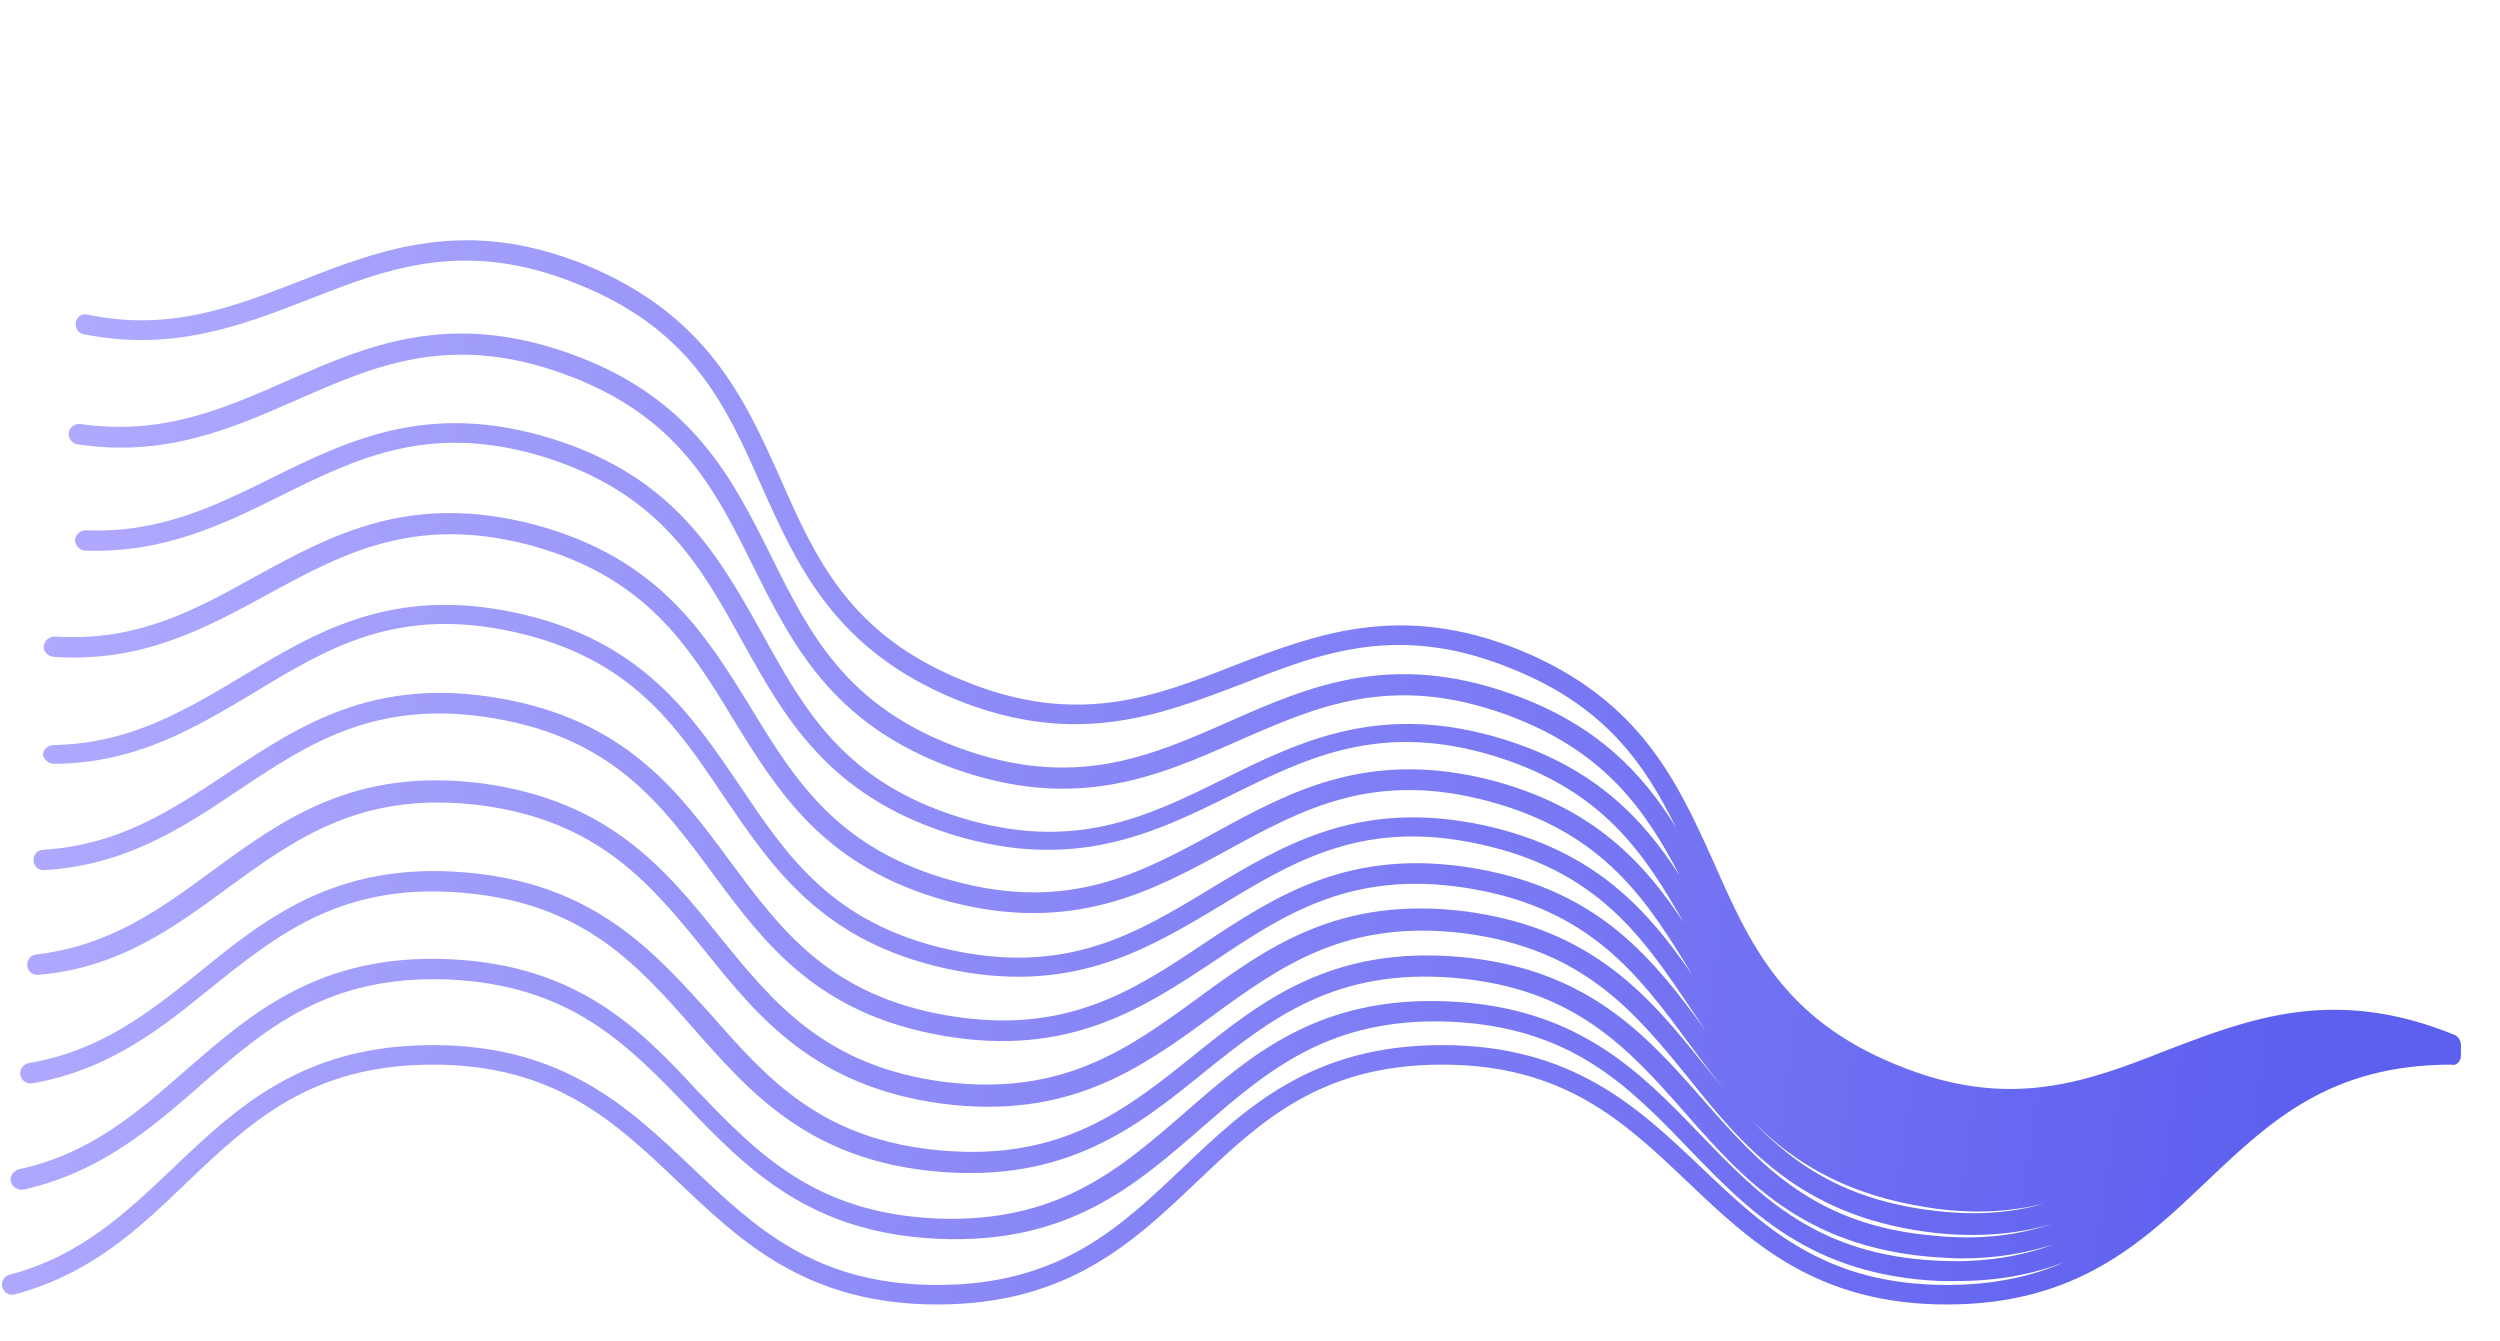
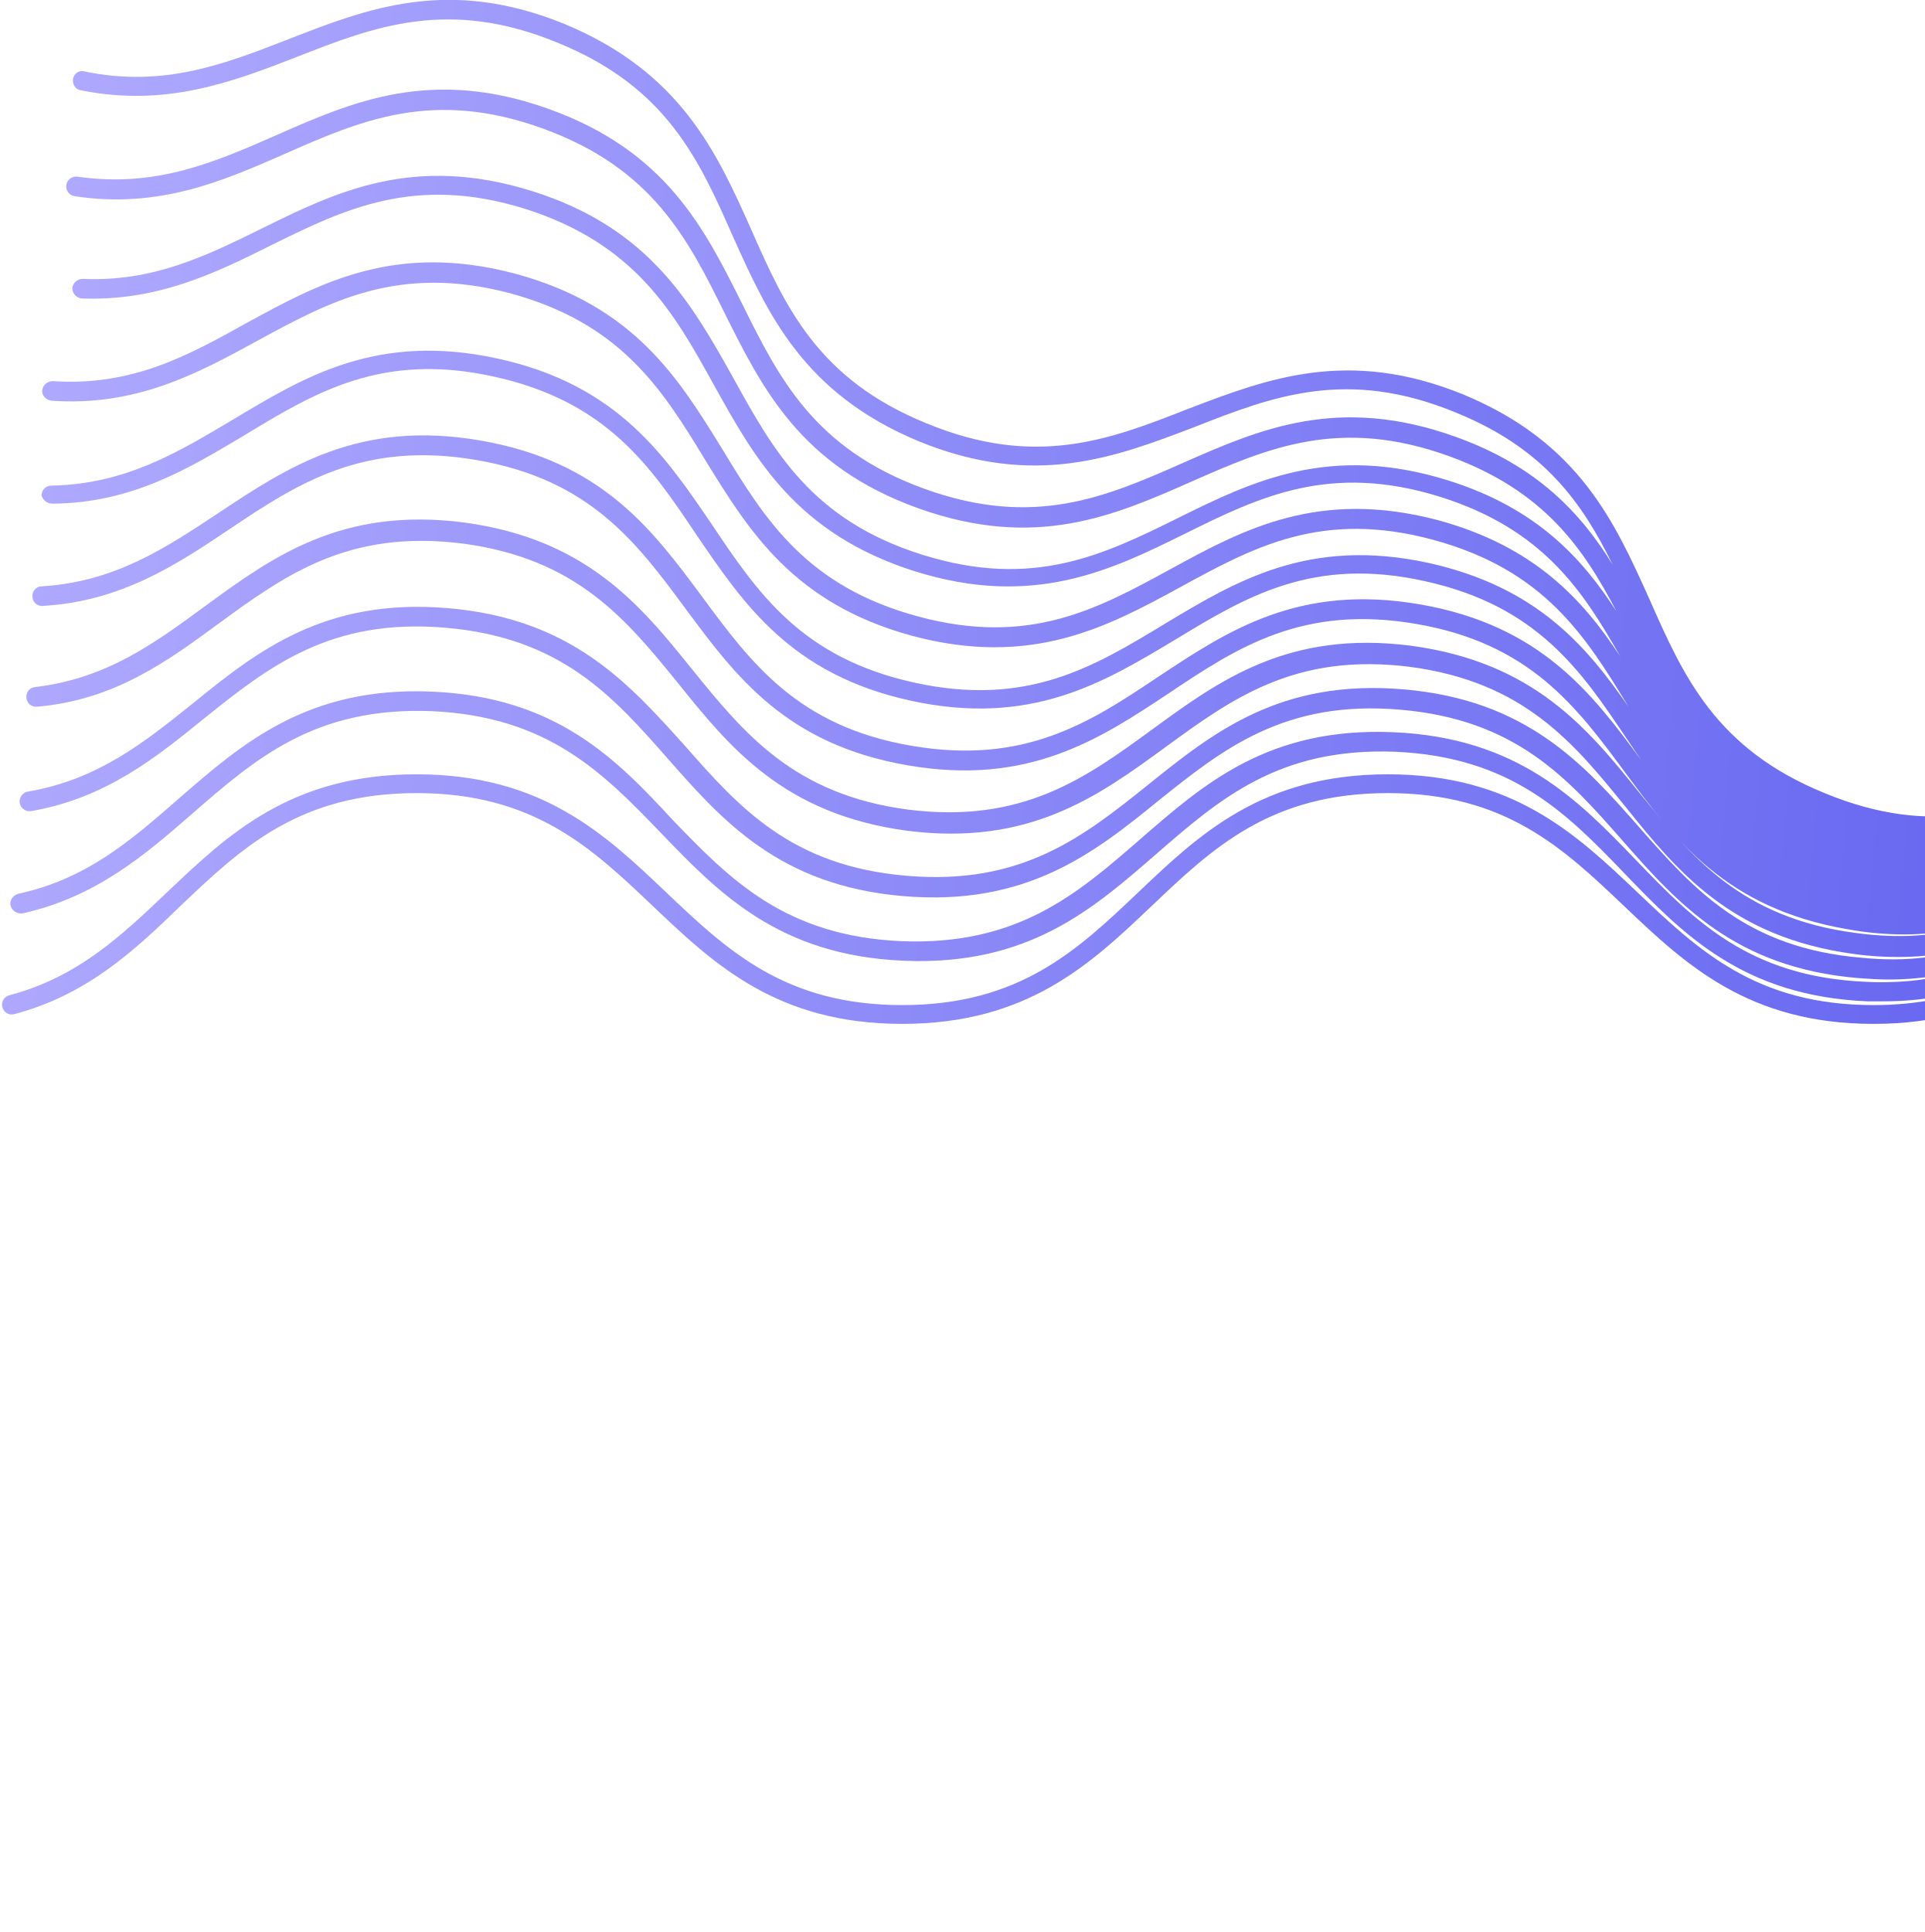
- <svg xmlns="http://www.w3.org/2000/svg" version="1.2" viewBox="0 0 320 110" width="485" height="260">
+ <svg xmlns="http://www.w3.org/2000/svg" aria-hidden="true" role="img" class="iconify iconify--logos" width="31.88" height="32" preserveAspectRatio="xMidYMid meet" viewBox="0 0 256 257">
  <defs>
    <linearGradient id="g1" x2="1" gradientUnits="userSpaceOnUse" gradientTransform="matrix(590.624,72.936,-32.784,265.476,-158.242,44.01)">
      <stop offset=".239" stop-color="#b5afff" />
      <stop offset=".77" stop-color="#5d5fef" />
      <stop offset=".799" stop-color="#5d5fef" />
    </linearGradient>
  </defs>
  <style>
		.s0 { fill: url(#g1) } 
	</style>
  <g id="color_index_g">
    <path id="Layer" class="s0" d="m315 104.3q0-0.1 0 0v-0.2-0.1q0-0.1 0-0.3 0-0.1 0-0.3c0-0.1 0-0.1 0-0.2v-0.1-0.1c0-0.5-0.3-1.1-0.8-1.3-15.4-6.3-26.2-2.1-36.7 1.9-10.4 4.1-20.3 7.9-34.8 1.9-14.5-5.9-18.8-15.6-23.3-25.8-4.6-10.2-9.3-20.8-24.7-27.2-15.4-6.3-26.2-2.1-36.7 1.9-10.4 4.1-20.3 7.9-34.8 1.9-14.5-5.9-18.8-15.6-23.3-25.8-4.6-10.3-9.4-20.9-24.8-27.3-15.4-6.3-26.2-2.1-36.7 2-8.5 3.3-16.6 6.5-27.2 4.3-0.7-0.2-1.4 0.3-1.5 1-0.1 0.7 0.3 1.4 1 1.5 11.3 2.3 20.2-1.1 28.7-4.4 10.4-4.1 20.3-7.9 34.8-1.9 14.5 5.9 18.8 15.6 23.3 25.8 4.6 10.2 9.3 20.8 24.7 27.2 15.4 6.3 26.2 2.1 36.7-1.9 10.4-4.1 20.3-7.9 34.8-1.9 11.8 4.8 16.8 12.1 20.8 20.2-4.2-6.8-10-13.1-20.9-17-15.6-5.6-26.1-1-36.3 3.5-10.2 4.5-19.8 8.7-34.4 3.4-14.6-5.3-19.3-14.7-24.2-24.6-5-10-10.1-20.3-25.7-25.9-15.6-5.6-26.1-1-36.3 3.5-8.2 3.6-16 7-26.4 5.5-0.7-0.1-1.4 0.4-1.5 1.1-0.1 0.7 0.4 1.4 1.1 1.5 11.2 1.7 19.7-2 27.9-5.6 10.2-4.5 19.8-8.7 34.4-3.4 14.6 5.3 19.3 14.7 24.2 24.6 5 10 10.1 20.3 25.7 25.9 15.6 5.6 26.1 1 36.3-3.5 10.2-4.5 19.8-8.7 34.4-3.4 12.6 4.6 17.8 12.2 22.2 20.6-4.6-7.1-10.6-13.7-22.4-17.4-15.7-4.9-26 0.1-35.9 5-9.9 4.9-19.3 9.5-34 4.9-14.7-4.6-19.8-13.8-25.1-23.4-5.6-10-11.2-20.1-26.9-25-15.7-4.9-26 0.1-35.9 5-7.5 3.7-14.5 7.1-23.8 6.7-0.7 0-1.3 0.5-1.4 1.2 0 0.7 0.5 1.3 1.2 1.4 10 0.4 17.7-3.3 25.1-7 9.9-4.9 19.3-9.5 34-4.9 14.7 4.7 19.8 13.9 25.1 23.5 5.4 9.7 10.9 19.7 26.7 24.7 15.7 4.9 26-0.1 35.9-5 9.9-4.9 19.3-9.5 34-4.9 13.6 4.3 18.9 12.4 23.9 21.2-5-7.6-11.4-14.6-24.2-18.1-15.9-4.2-25.9 1.2-35.6 6.5-9.7 5.3-18.8 10.3-33.6 6.3-14.8-4-20.3-12.8-26-22.2-5.8-9.4-11.7-19.1-27.6-23.4-15.9-4.2-25.9 1.2-35.6 6.5-7.9 4.4-15.3 8.5-25.9 7.8-0.7 0-1.3 0.5-1.4 1.2-0.1 0.7 0.5 1.3 1.2 1.4 11.3 0.8 19.4-3.6 27.3-7.9 9.7-5.3 18.9-10.3 33.7-6.4 14.8 4 20.3 12.8 26 22.2 5.8 9.4 11.7 19.1 27.6 23.4 15.8 4.2 25.9-1.2 35.6-6.5 9.7-5.3 18.8-10.3 33.6-6.3 14.8 4 20.3 12.8 26 22.2-5.6-8.1-12.2-15.9-26.5-19.1-16-3.5-25.7 2.4-35.2 8.1-9.4 5.7-18.3 11.1-33.3 7.8-15-3.3-20.8-11.9-26.9-21-6.2-9.1-12.5-18.6-28.5-22.1-16-3.5-25.7 2.4-35.2 8.1-7.4 4.4-14.3 8.6-24.2 8.8-0.7 0-1.3 0.6-1.3 1.3 0.2 0.6 0.7 1.1 1.5 1.1 10.6-0.1 18.1-4.7 25.5-9.1 9.4-5.7 18.3-11.1 33.2-7.8 15 3.3 20.8 11.9 26.9 21 6.2 9.1 12.5 18.6 28.5 22.1 16 3.5 25.7-2.4 35.2-8.1 9.4-5.7 18.3-11.1 33.2-7.8 15 3.3 20.8 11.9 26.9 21 0.6 0.9 1.3 1.9 1.9 2.8-6.5-8.8-13.3-17.9-29.4-20.7-16.1-2.8-25.6 3.5-34.8 9.6-9.1 6.1-17.8 11.8-32.9 9.2-15.1-2.6-21.3-11-27.8-19.8-6.6-8.9-13.3-18-29.5-20.8-16.1-2.8-25.6 3.5-34.8 9.6-7.1 4.7-13.8 9.2-23.6 9.8-0.7 0-1.3 0.7-1.2 1.4 0 0.7 0.7 1.3 1.4 1.2 10.4-0.6 17.8-5.5 24.8-10.2 9.1-6.1 17.8-11.8 32.9-9.2 15.1 2.6 21.3 11 27.8 19.8 6.6 8.9 13.3 18 29.5 20.8 16.1 2.8 25.6-3.5 34.8-9.6 9.1-6.1 17.8-11.8 32.9-9.2 15.1 2.6 21.3 11 27.8 19.8 6.6 8.9 13.3 18 29.5 20.8 2.7 0.5 5.3 0.7 7.6 0.7 3 0 5.8-0.4 8.3-1-4.2 1.2-9 1.6-14.8 0.8-15.2-2-21.8-10.1-28.7-18.6-6.9-8.6-14.1-17.4-30.4-19.6-16.3-2.1-25.5 4.6-34.4 11.1-8.9 6.5-17.3 12.6-32.5 10.7-15.2-2-21.8-10.1-28.7-18.6-6.9-8.6-14.1-17.4-30.4-19.6-16.3-2.1-25.5 4.6-34.4 11.1-6.8 5-13.2 9.7-22.7 10.8-0.7 0.1-1.2 0.7-1.1 1.5 0.1 0.7 0.7 1.2 1.5 1.1 10.2-0.9 17.2-6 24-11 8.9-6.5 17.3-12.6 32.5-10.7 15.2 2 21.8 10.1 28.7 18.6 6.9 8.6 14.1 17.4 30.4 19.6 16.3 2.1 25.5-4.6 34.4-11.1 8.9-6.5 17.3-12.6 32.5-10.7 15.2 2 21.8 10.1 28.7 18.6 6.9 8.6 14.1 17.4 30.4 19.6 2.1 0.3 4 0.4 5.9 0.4 3.7 0 7.1-0.5 10.1-1.4-4.2 1.4-9.1 2.1-15 1.5-15.4-1.3-22.3-9.1-29.6-17.4-7.3-8.3-14.9-16.9-31.3-18.3-16.4-1.4-25.3 5.7-34 12.7-8.6 6.9-16.8 13.4-32.1 12.1-15.4-1.3-22.3-9.1-29.6-17.4-7.4-8.2-15-16.8-31.4-18.2-16.4-1.4-25.4 5.7-34 12.7-6.5 5.2-12.6 10.1-21.9 11.7-0.7 0.1-1.2 0.8-1.1 1.5 0.1 0.7 0.8 1.2 1.5 1.1 9.9-1.7 16.6-7.1 23-12.3 8.6-6.9 16.8-13.4 32.1-12.1 15.4 1.3 22.3 9.1 29.6 17.4 7.3 8.3 14.9 16.9 31.3 18.3 16.4 1.4 25.4-5.7 34-12.7 8.6-6.9 16.8-13.4 32.1-12.1 15.4 1.3 22.3 9.1 29.6 17.4 7.3 8.3 14.9 16.9 31.3 18.3 1.4 0.1 2.8 0.2 4.1 0.2 4.4 0 8.2-0.7 11.7-1.8-4.1 1.5-8.9 2.4-14.8 2.1-15.5-0.7-22.8-8.2-30.5-16.2-7.7-8-15.7-16.3-32.3-17-16.6-0.7-25.2 6.9-33.6 14.2-8.4 7.3-16.3 14.2-31.8 13.6-15.5-0.7-22.8-8.2-30.5-16.2-7.4-8-15.4-16.3-32-17-16.5-0.7-25.2 6.9-33.6 14.2-6.3 5.5-12.2 10.7-21.4 12.7-0.7 0.2-1.2 0.9-1 1.6 0.2 0.7 0.9 1.1 1.6 1 9.8-2.2 16.3-7.8 22.6-13.3 8.4-7.3 16.3-14.2 31.8-13.6 15.5 0.7 22.8 8.2 30.5 16.2 7.7 8 15.7 16.3 32.3 17 16.6 0.7 25.2-6.9 33.6-14.2 8.4-7.3 16.3-14.2 31.8-13.6 15.5 0.7 22.8 8.2 30.5 16.2 7.7 8 15.7 16.3 32.3 17q1.1 0 2.1 0c5.3 0 9.8-0.9 13.7-2.4-4.1 1.8-9 2.9-15 2.9-15.6 0-23.3-7.3-31.4-15-8.1-7.7-16.5-15.7-33.2-15.7-16.7 0-25.1 8-33.2 15.7-8.1 7.7-15.8 15-31.4 15-15.6 0-23.3-7.3-31.4-15-8.1-7.7-16.5-15.7-33.2-15.7-16.7 0-25.1 8-33.2 15.7-6.1 5.8-11.9 11.3-21 13.7-0.7 0.2-1.1 0.9-0.9 1.6 0.2 0.7 0.9 1.1 1.6 0.9 9.8-2.6 16.1-8.6 22.1-14.4 8.1-7.7 15.8-15 31.4-15 15.6 0 23.3 7.3 31.4 15 8.1 7.7 16.5 15.7 33.2 15.7 16.7 0 25.1-8 33.2-15.7 8.1-7.7 15.8-15 31.4-15 15.6 0 23.3 7.3 31.4 15 8.1 7.7 16.5 15.7 33.2 15.7 16.7 0 25.1-8 33.2-15.7 8.1-7.7 15.8-15 31.4-15 0.6 0.2 1.2-0.4 1.2-1.2z" />
  </g>
</svg>
